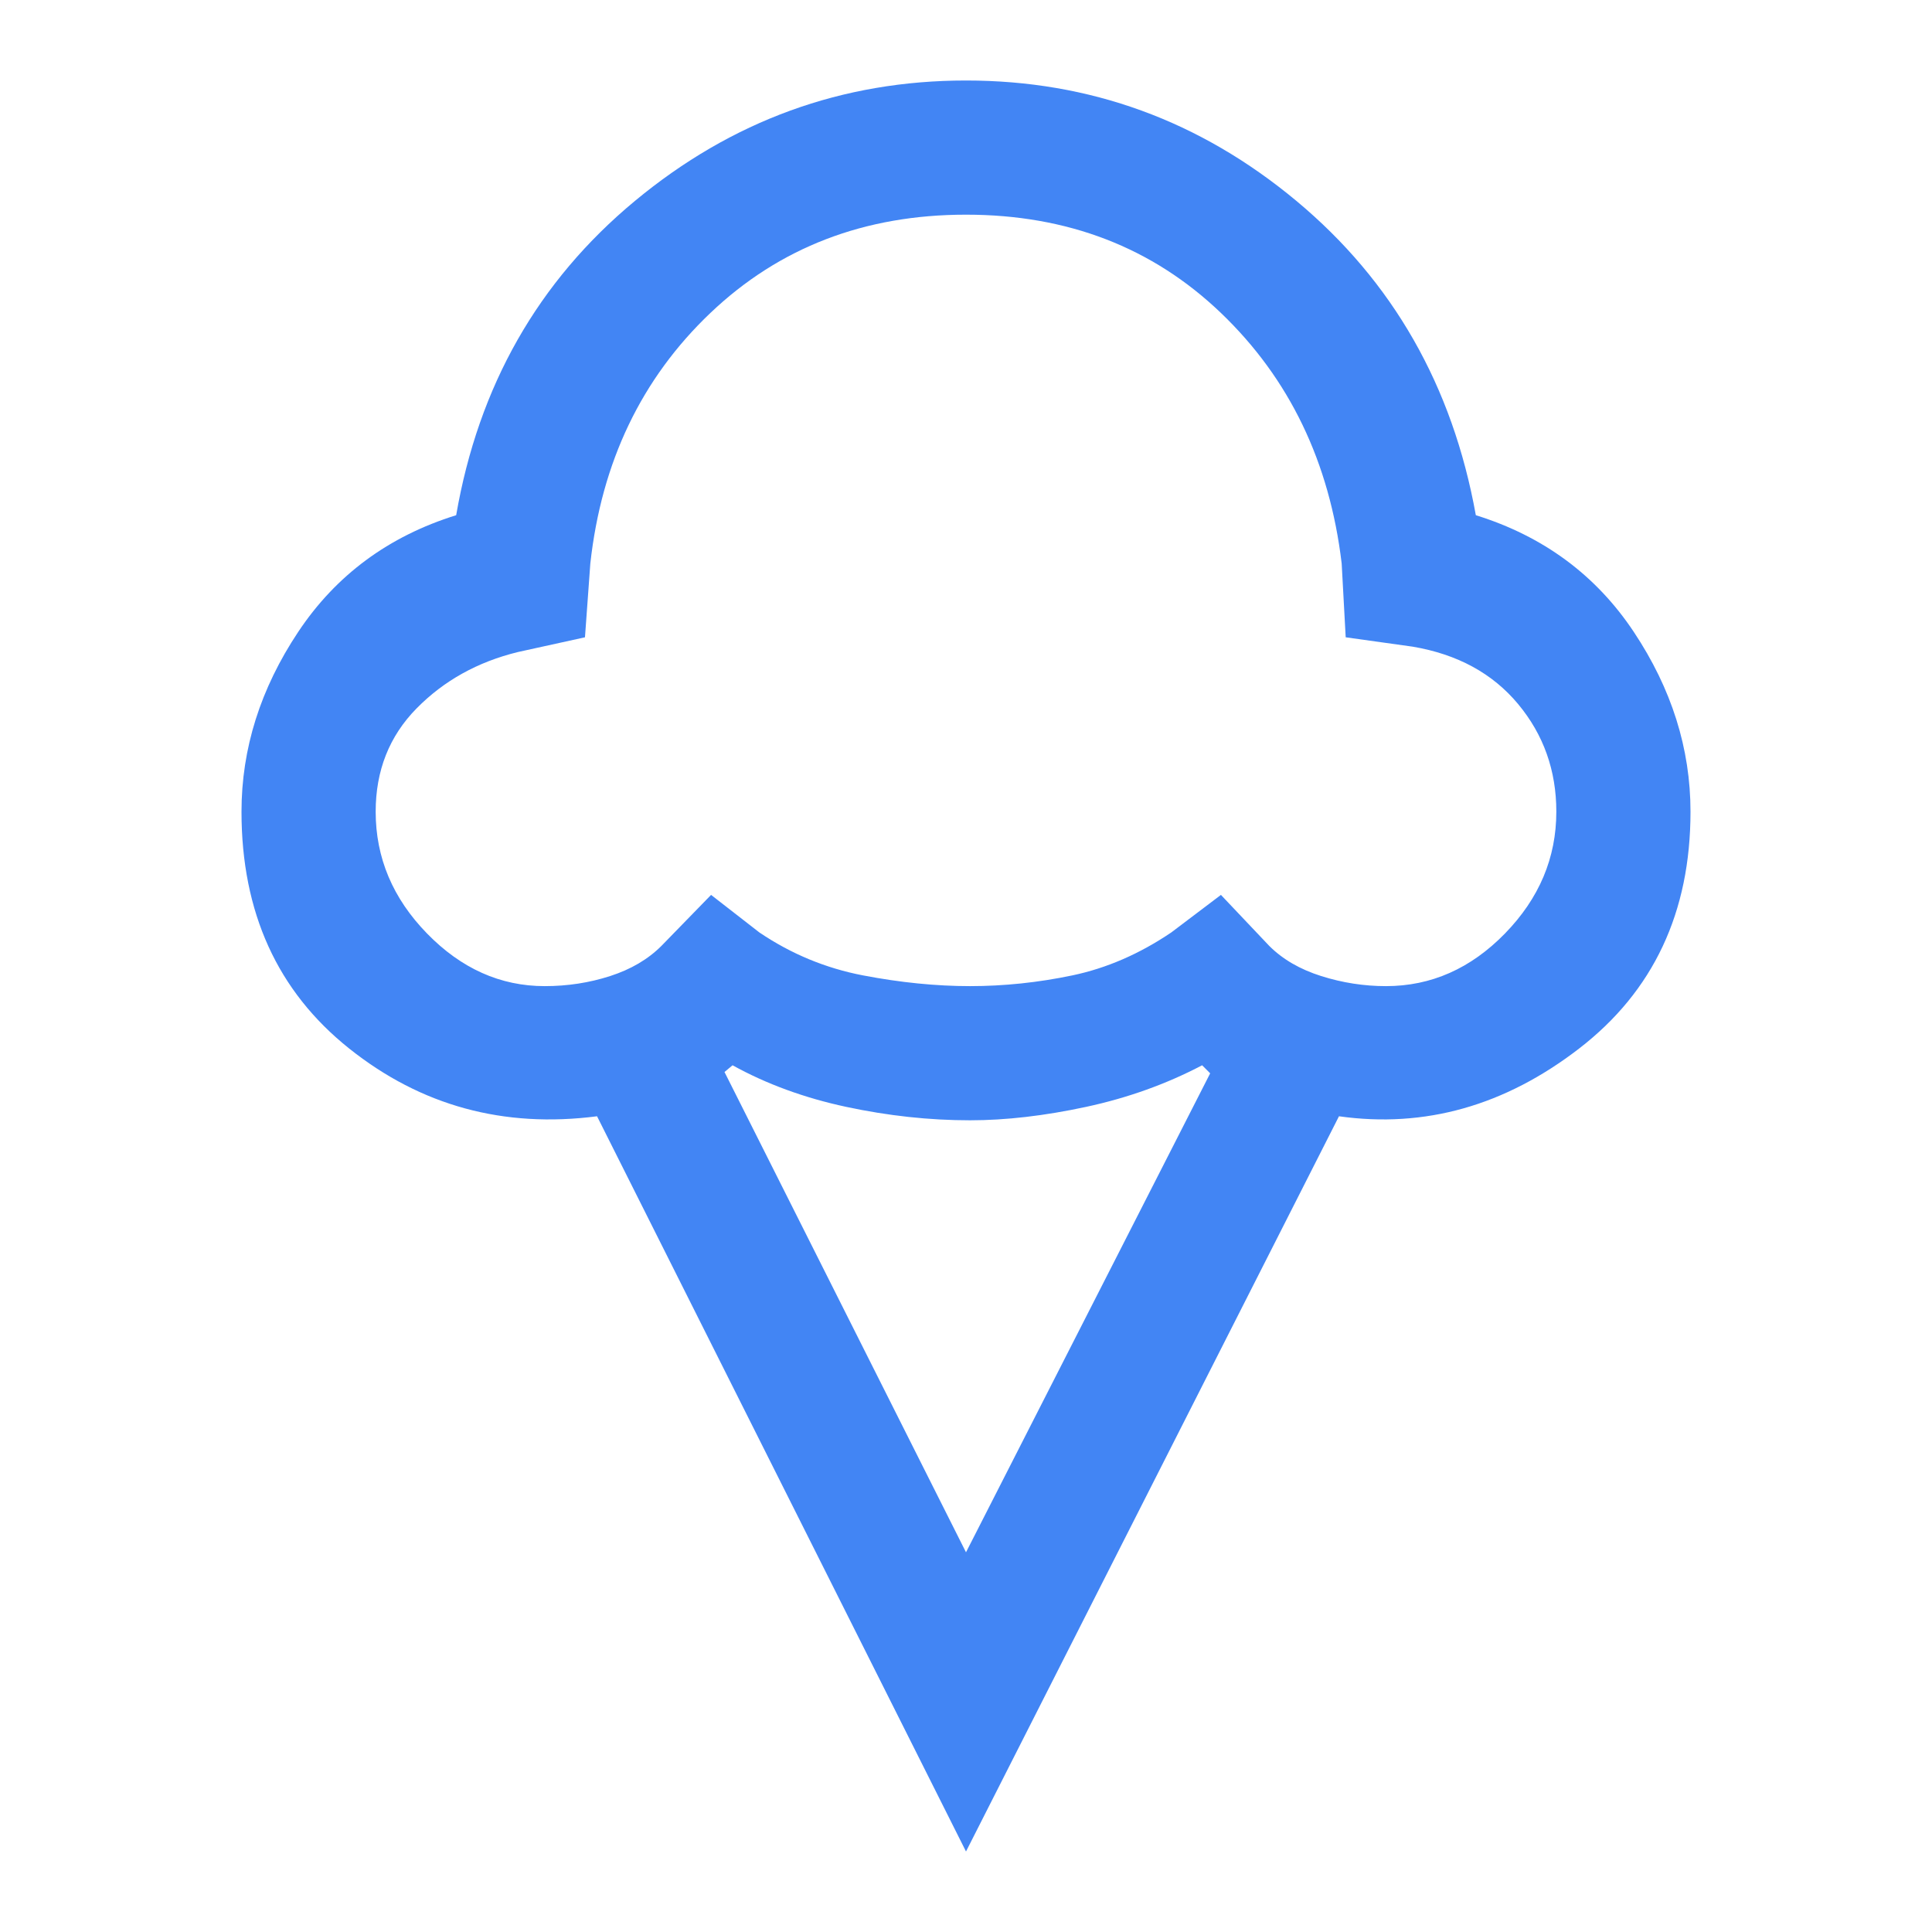
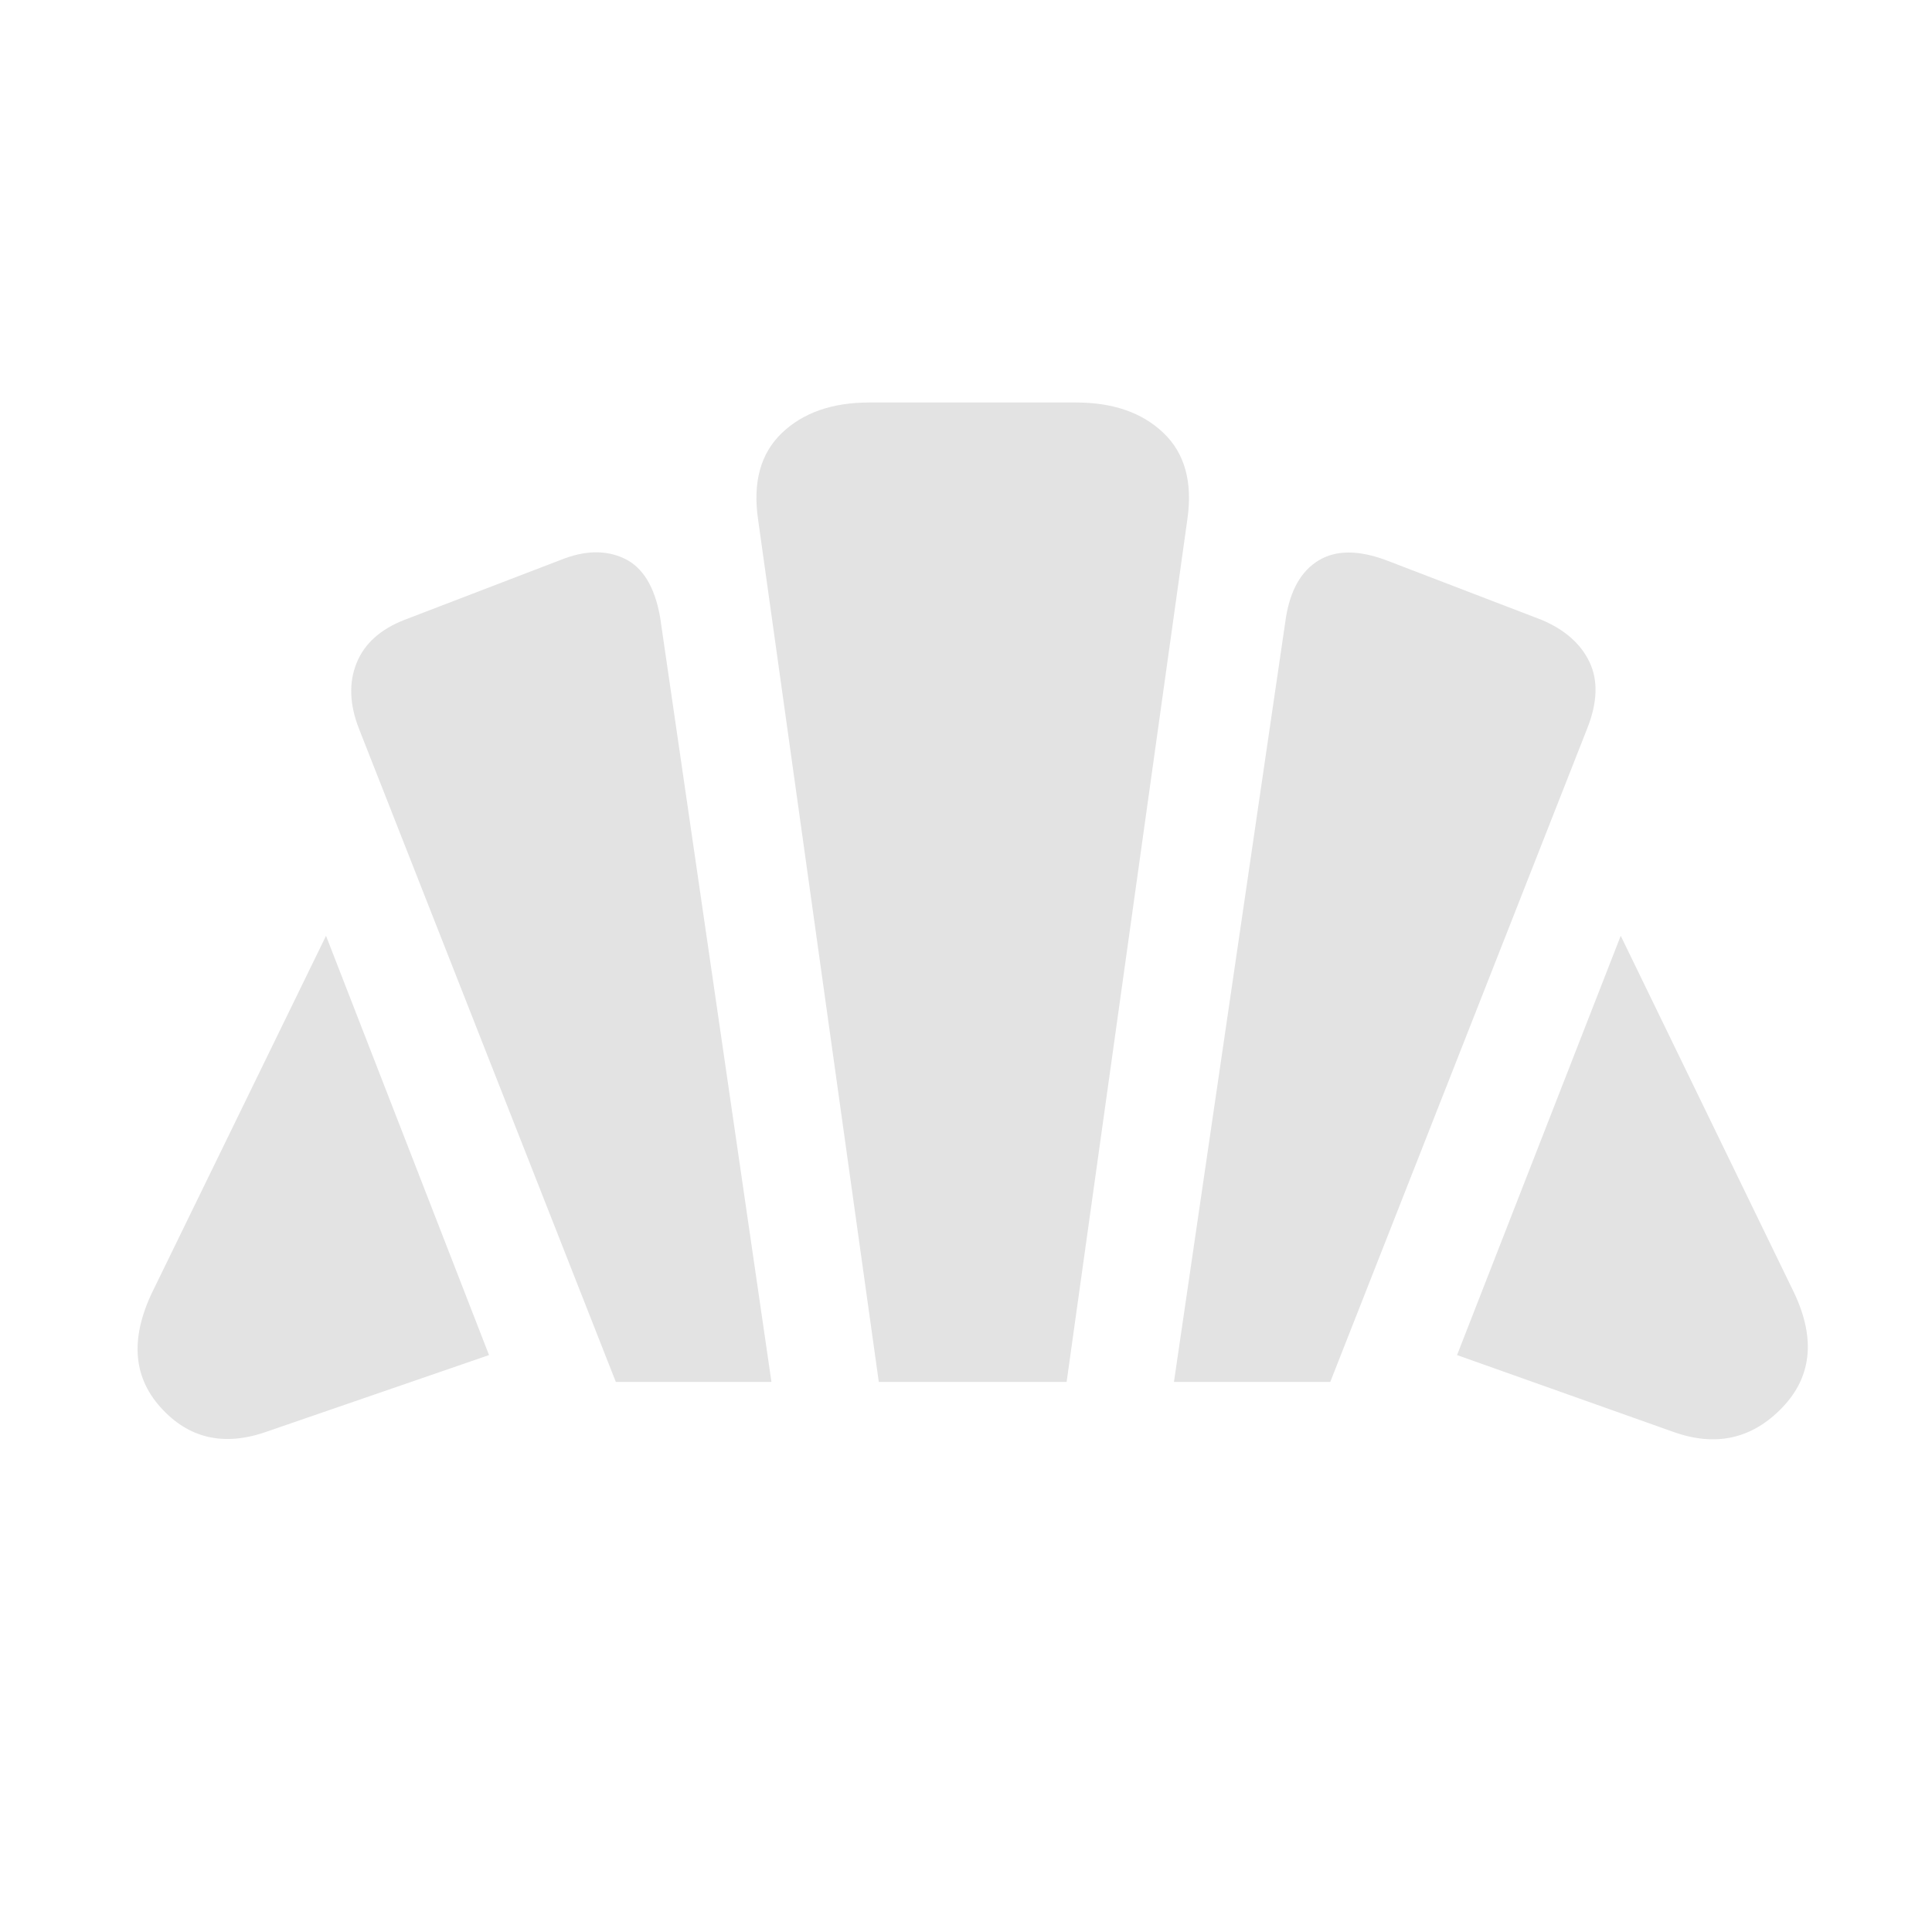
- <svg xmlns="http://www.w3.org/2000/svg" height="40px" viewBox="0 -960 960 960" width="40px" fill="#4285F4">
-   <path d="M480-40 296.67-405.33Q227-396.33 173.5-439T120-556.67q0-47 28.17-89.33 28.16-42.33 78.5-58 16.66-96.33 88.83-156.17Q387.67-920 480-920t164.17 59.83Q716-800.33 733.33-704q50.34 15.67 78.5 58Q840-603.67 840-556.67q0 75-55.33 117.67-55.34 42.67-119.34 33.67L480-40ZM270.67-470q17 0 32.5-5t25.5-15l24.66-25.33 24 18.66q23.67 16 51.5 21.34Q456.67-470 482-470q25.33 0 50.83-5.33 25.5-5.34 49.17-21.34l24.67-18.66 24 25.33q10 10 25.83 15 15.83 5 32.17 5 33.66 0 59.16-26.17 25.5-26.16 25.5-60.5 0-30.66-19-53.5-19-22.83-52.33-28.5l-33.33-4.66-2-36.67q-9-75.67-60-124.5T480-853.33q-75.67 0-127 48.83T293.33-680l-2.66 36.67-33.34 7.33q-30 7.33-50.33 28t-20.33 51.33q0 34.34 25.5 60.5 25.5 26.17 58.5 26.17ZM480-188.67l121.33-238-4-4q-26.66 14-57.66 20.67-31 6.67-57.67 6.67-30.33 0-61.5-6.67T364-430.67l-4 3.34 120 238.66Zm0-472.66Z" />
+ <svg xmlns="http://www.w3.org/2000/svg" height="40px" viewBox="0 -960 960 960" width="40px" fill="#e3e3e3">
+   <path d="m831-248.67-107-38L805.33-495l85 175q18 35.67-4.66 59.33Q863-237 831-248.67Zm-247.67-24.66 55.67-380q3.33-20.34 16.17-28.17 12.83-7.83 33.5-.17L766-652q17.33 7.33 23.83 21t-1.16 33L661-273.33h-77.67Zm-277.33 0L178.33-598q-7-18-1.16-32.5Q183-645 201-652l77.33-29.67q18-7.33 31.84-.83Q324-676 328-653.33l55.33 380H306Zm-173.33 24.66q-32 11.34-53-12.16t-3-59.17L162-495l81 208.33-110.33 38Zm304-24.66-60-428.67q-4-27.67 11.83-42.83Q404.33-760 432-760h102.67q27.66 0 43.5 15.17Q594-729.67 590-702l-60 428.67h-93.33Z" />
</svg>
